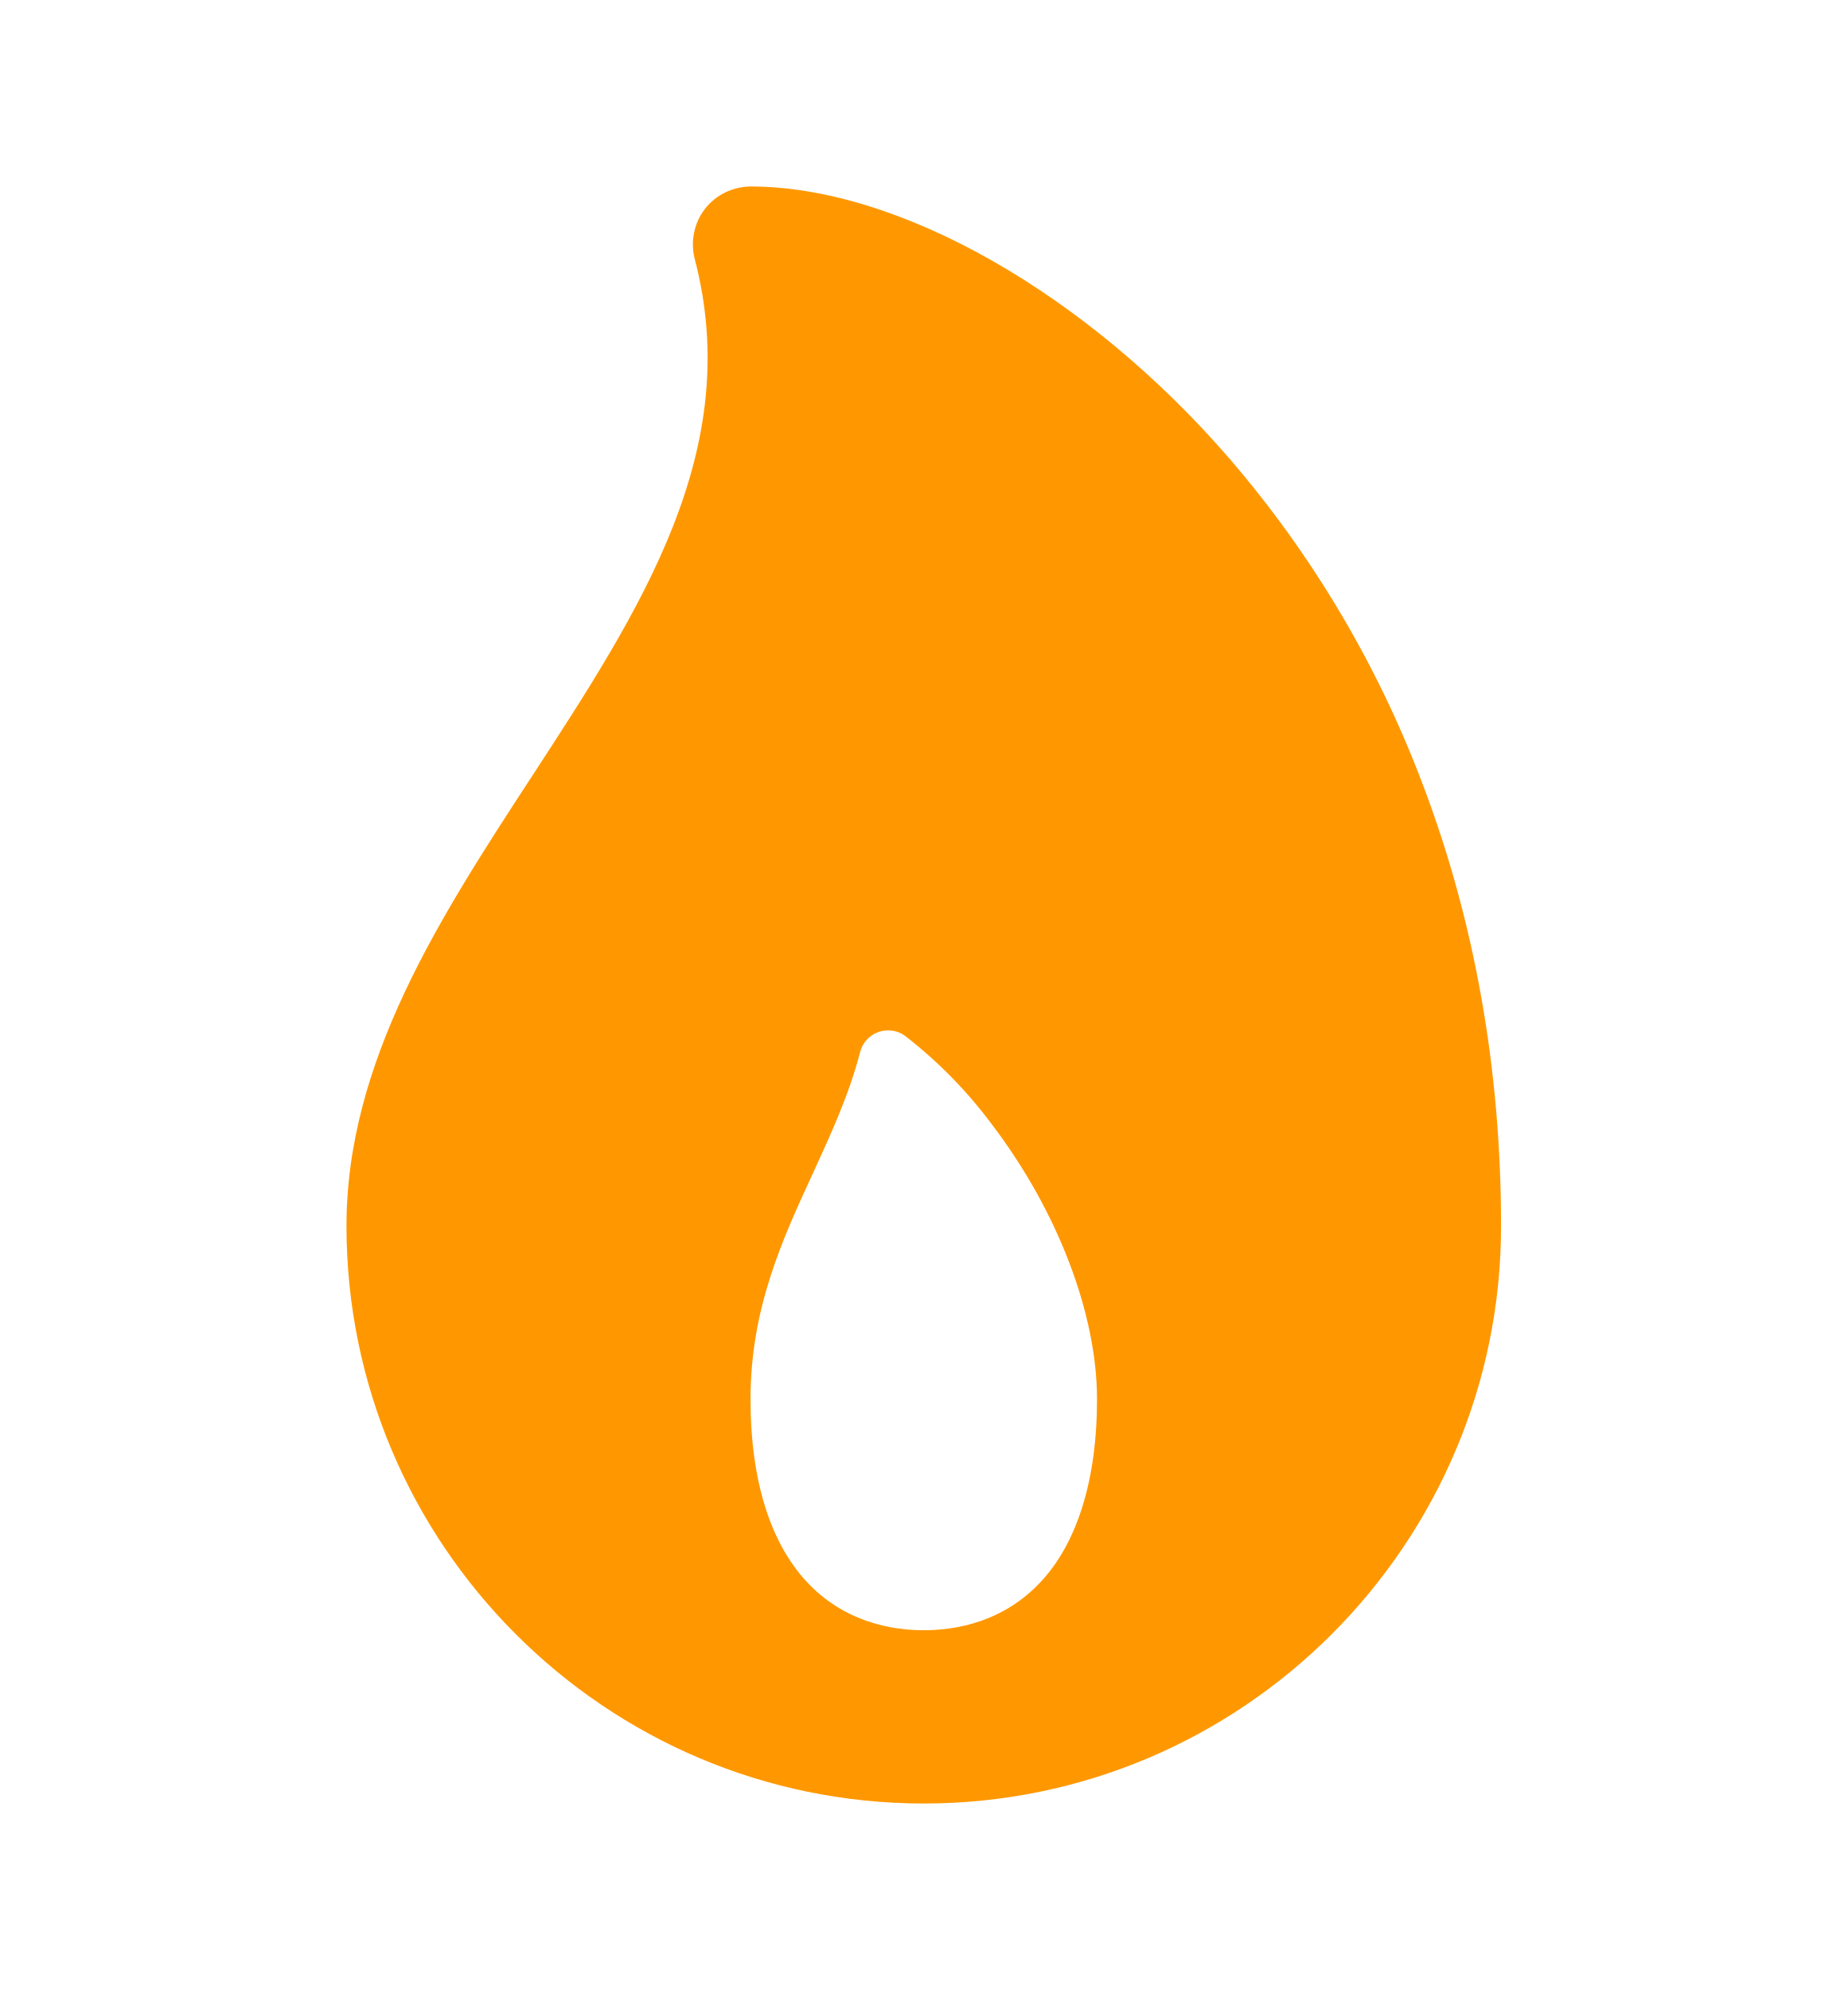
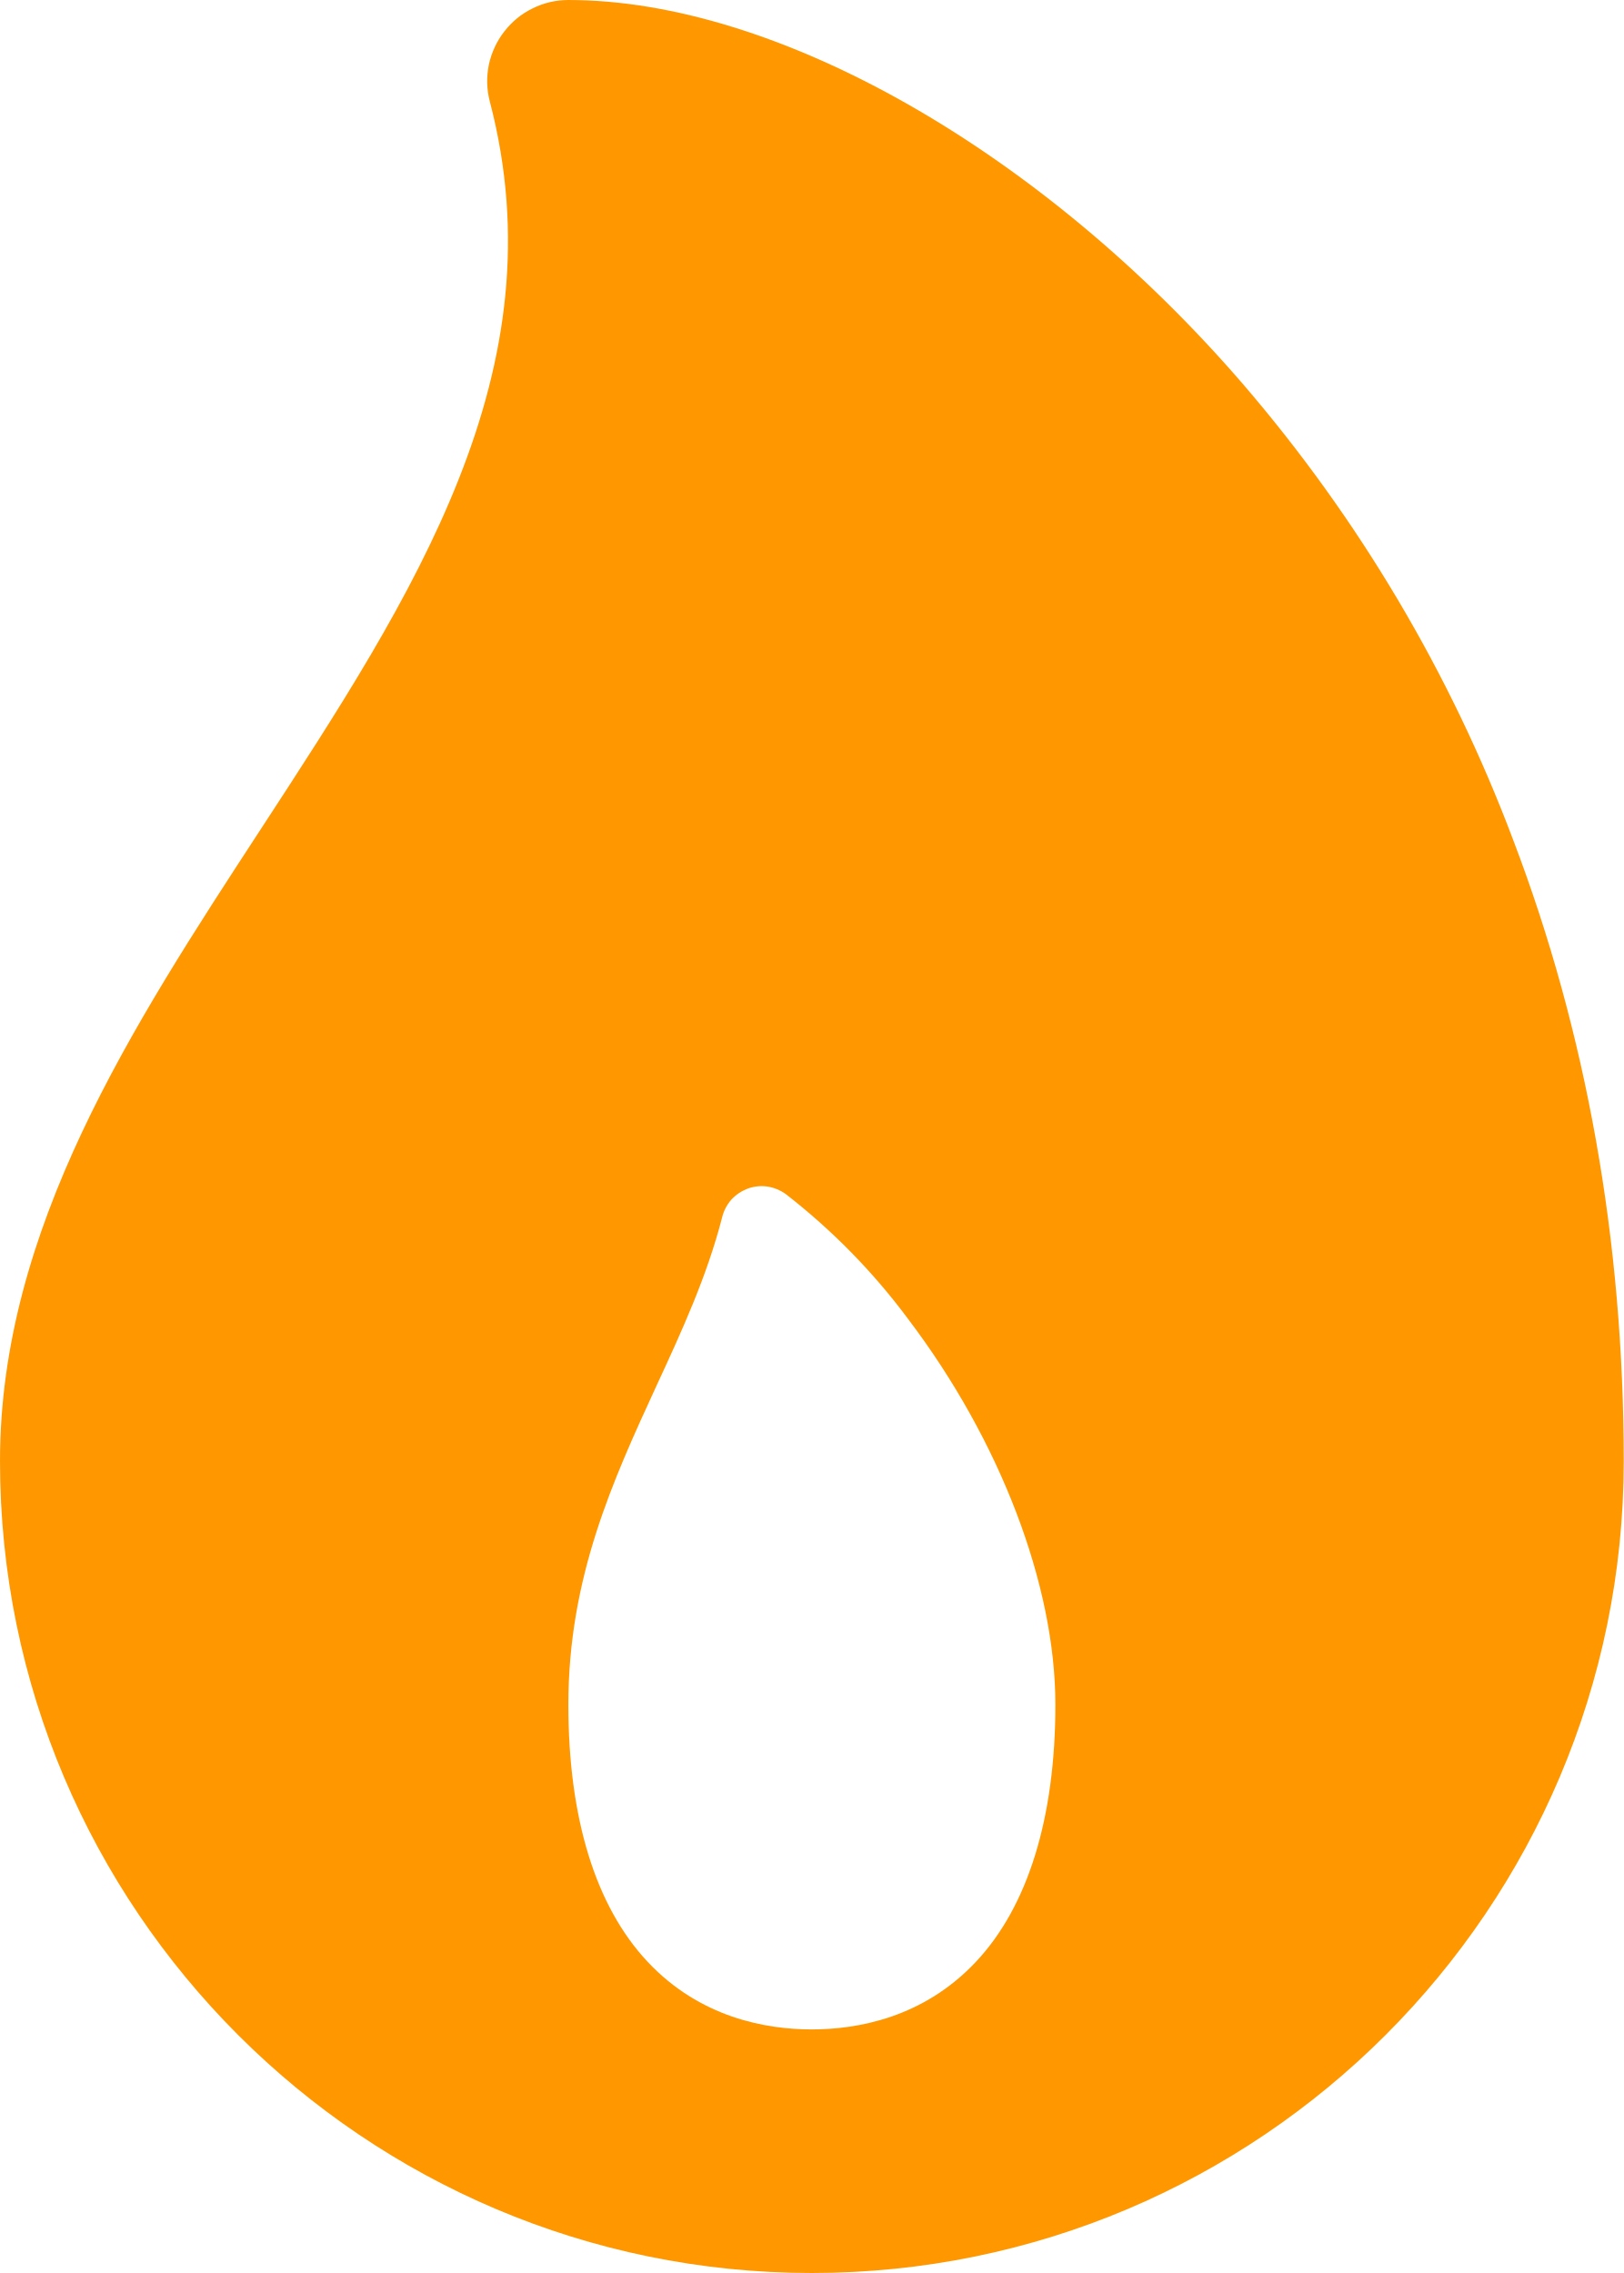
- <svg xmlns="http://www.w3.org/2000/svg" width="13" height="14" viewBox="0 0 13 14" fill="none">
-   <path d="M10.01 5.516C9.695 4.681 9.237 3.908 8.655 3.231C7.648 2.065 6.324 1.312 5.281 1.312C5.219 1.313 5.158 1.327 5.103 1.354C5.047 1.381 4.998 1.421 4.96 1.47C4.922 1.519 4.896 1.576 4.884 1.637C4.871 1.698 4.873 1.76 4.888 1.82C5.24 3.166 4.51 4.285 3.738 5.469C3.098 6.451 2.438 7.464 2.438 8.625C2.438 10.865 4.26 12.688 6.5 12.688C8.74 12.688 10.562 10.865 10.562 8.625C10.562 7.526 10.377 6.48 10.01 5.516ZM7.321 11.131C7.059 11.41 6.73 11.469 6.5 11.469C6.27 11.469 5.941 11.41 5.679 11.131C5.417 10.851 5.281 10.408 5.281 9.844C5.281 9.205 5.505 8.719 5.722 8.25C5.847 7.977 5.975 7.7 6.052 7.402C6.06 7.37 6.076 7.34 6.098 7.316C6.12 7.291 6.148 7.272 6.18 7.261C6.211 7.249 6.245 7.246 6.278 7.251C6.311 7.255 6.342 7.268 6.369 7.288C6.601 7.468 6.807 7.678 6.982 7.914C7.444 8.523 7.719 9.245 7.719 9.844C7.719 10.408 7.581 10.854 7.321 11.131Z" fill="#FF9800" />
+ <svg xmlns="http://www.w3.org/2000/svg" width="8.125" height="11.375" viewBox="0 0 8.125 11.375" fill="none">
+   <path d="M 7.572,4.204 C 7.258,3.369 6.799,2.595 6.217,1.919 5.21,0.753 3.886,0 2.844,0 2.782,5e-5 2.721,0.014 2.665,0.042 2.609,0.069 2.561,0.109 2.523,0.158 2.485,0.207 2.459,0.264 2.446,0.324 2.434,0.385 2.435,0.448 2.451,0.508 2.803,1.854 2.073,2.972 1.3,4.157 0.66,5.138 0,6.151 0,7.312 0,9.553 1.823,11.375 4.062,11.375 6.302,11.375 8.125,9.553 8.125,7.312 8.125,6.213 7.939,5.167 7.572,4.204 Z M 4.883,9.818 c -0.262,0.279 -0.591,0.338 -0.821,0.338 -0.23,0 -0.559,-0.059 -0.821,-0.338 C 2.979,9.539 2.844,9.096 2.844,8.531 2.844,7.893 3.068,7.407 3.284,6.937 3.41,6.665 3.538,6.387 3.614,6.09 3.622,6.058 3.638,6.028 3.66,6.003 3.683,5.978 3.711,5.96 3.742,5.948 3.773,5.937 3.807,5.933 3.84,5.938 3.873,5.943 3.904,5.956 3.931,5.975 4.163,6.155 4.37,6.366 4.545,6.602 5.006,7.211 5.281,7.933 5.281,8.531 5.281,9.096 5.144,9.541 4.883,9.818 Z" fill="#ff9800" />
</svg>
